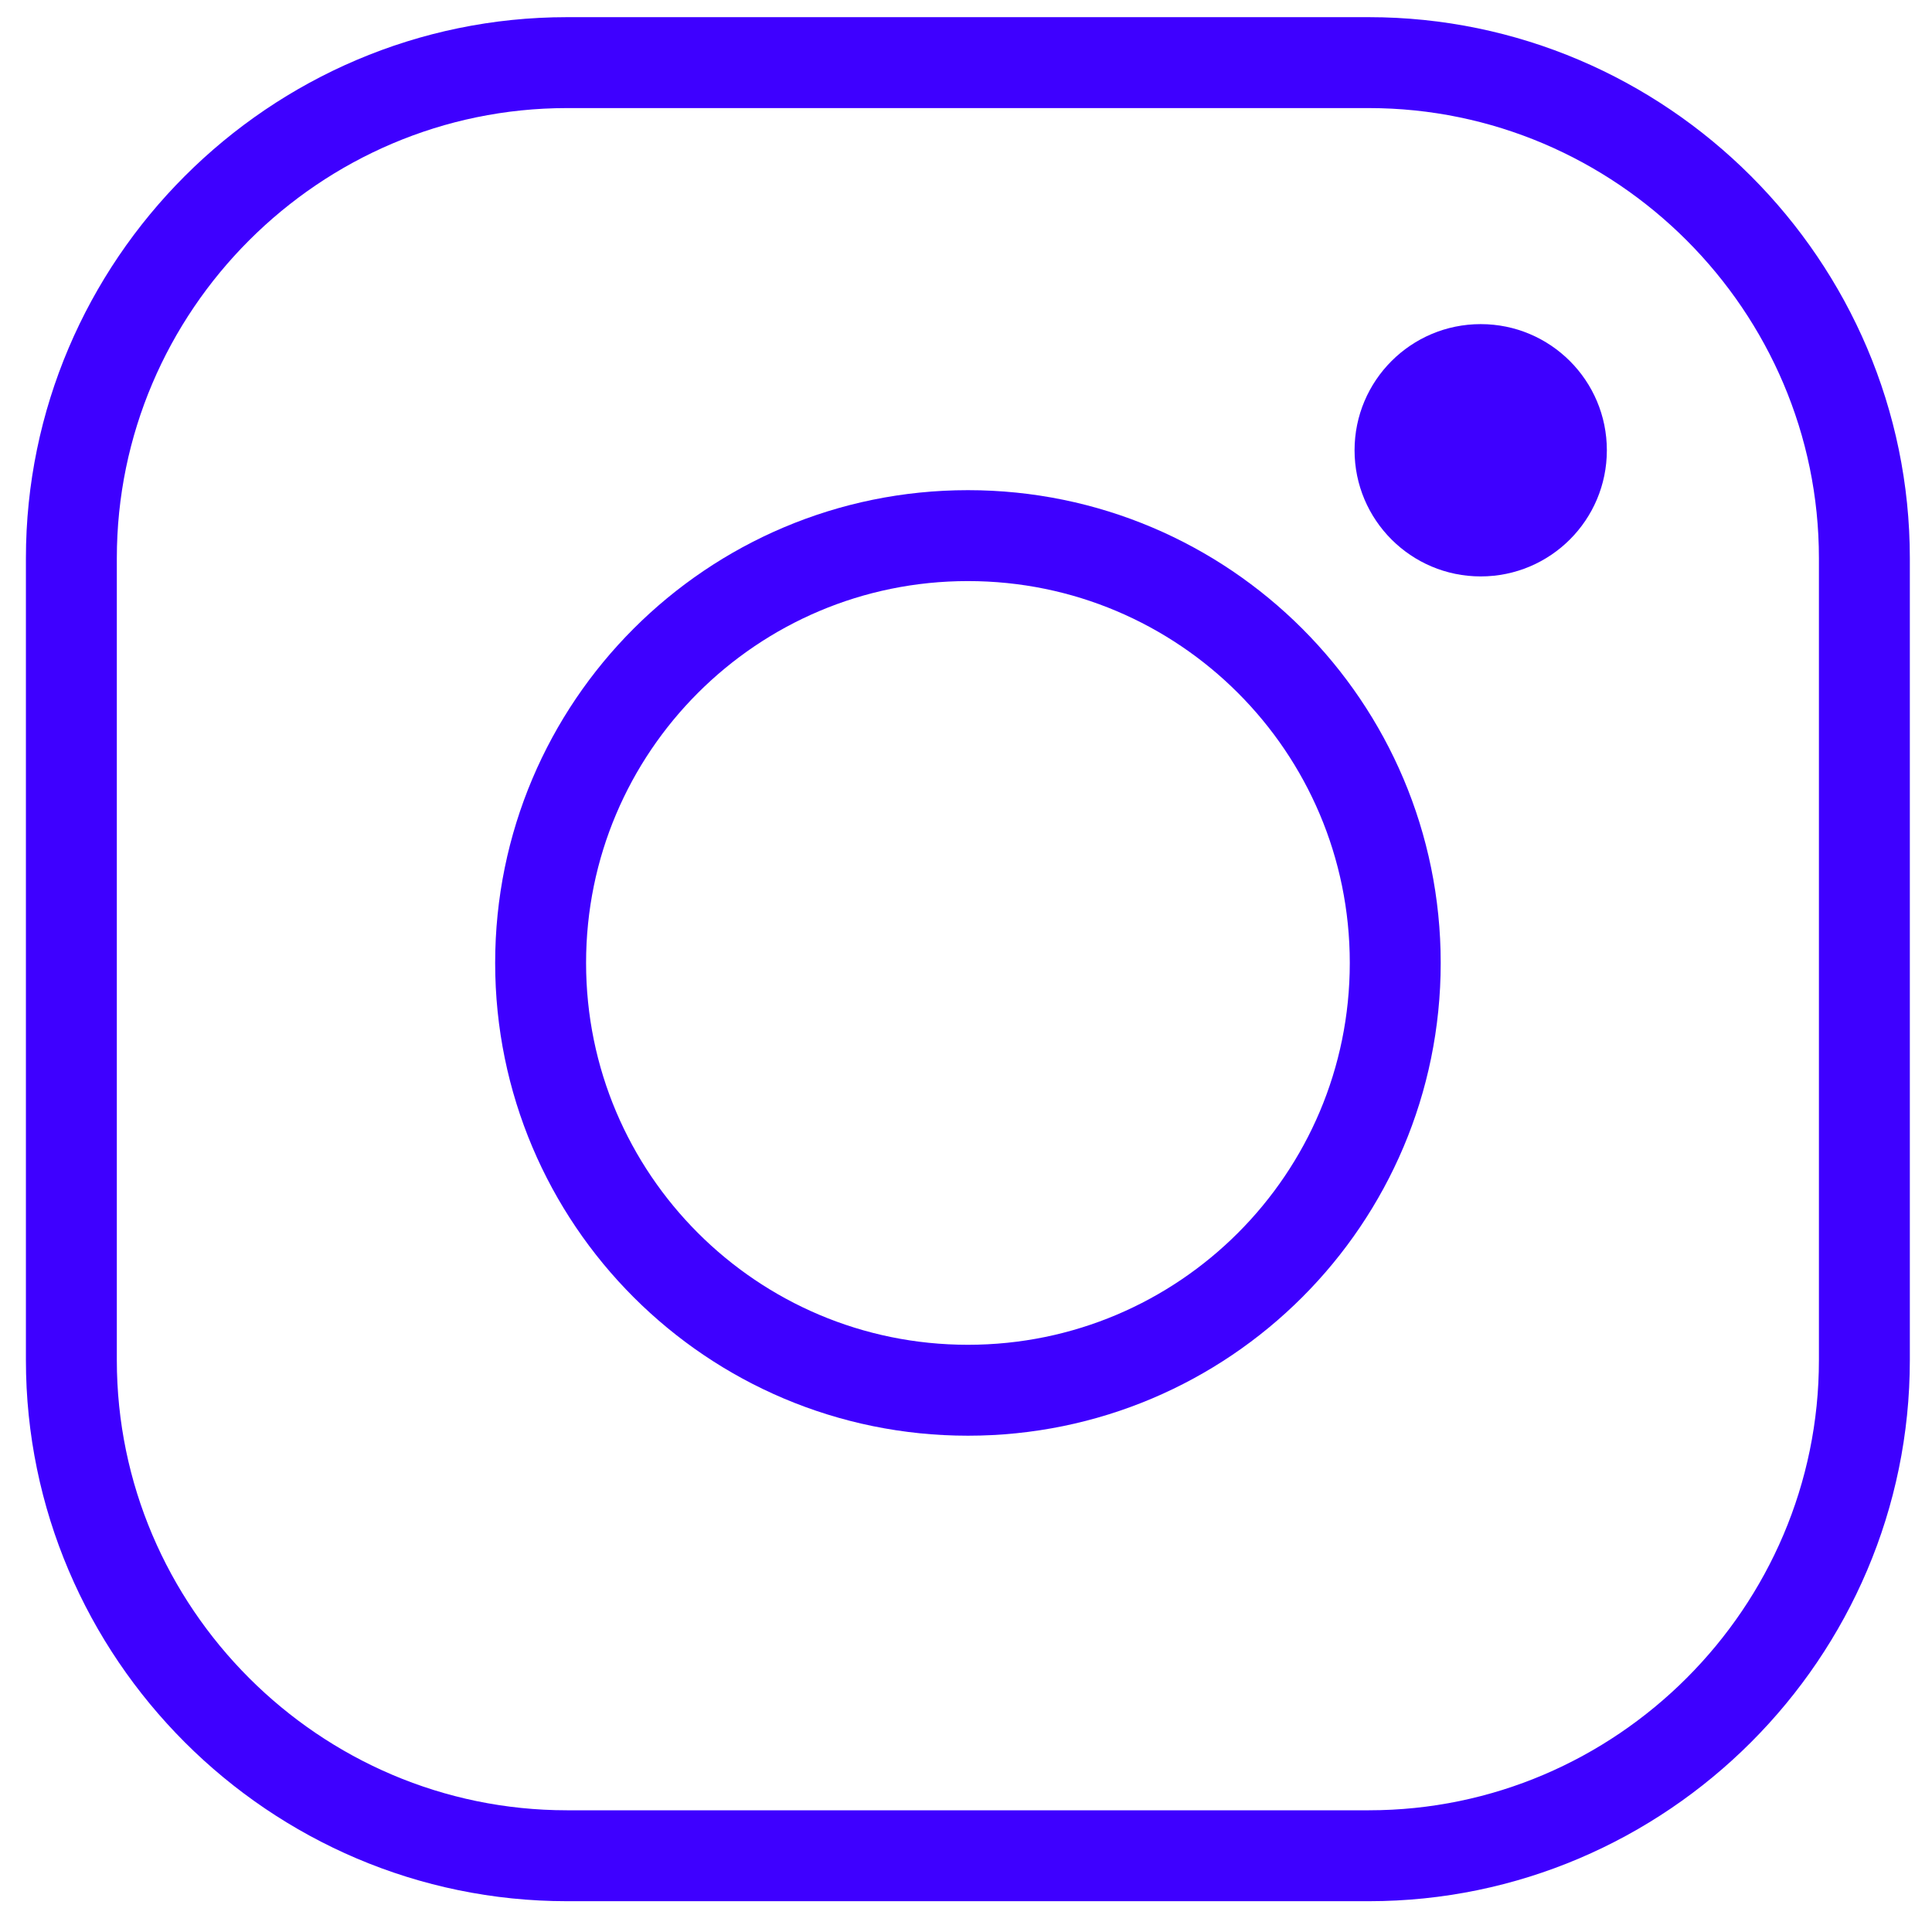
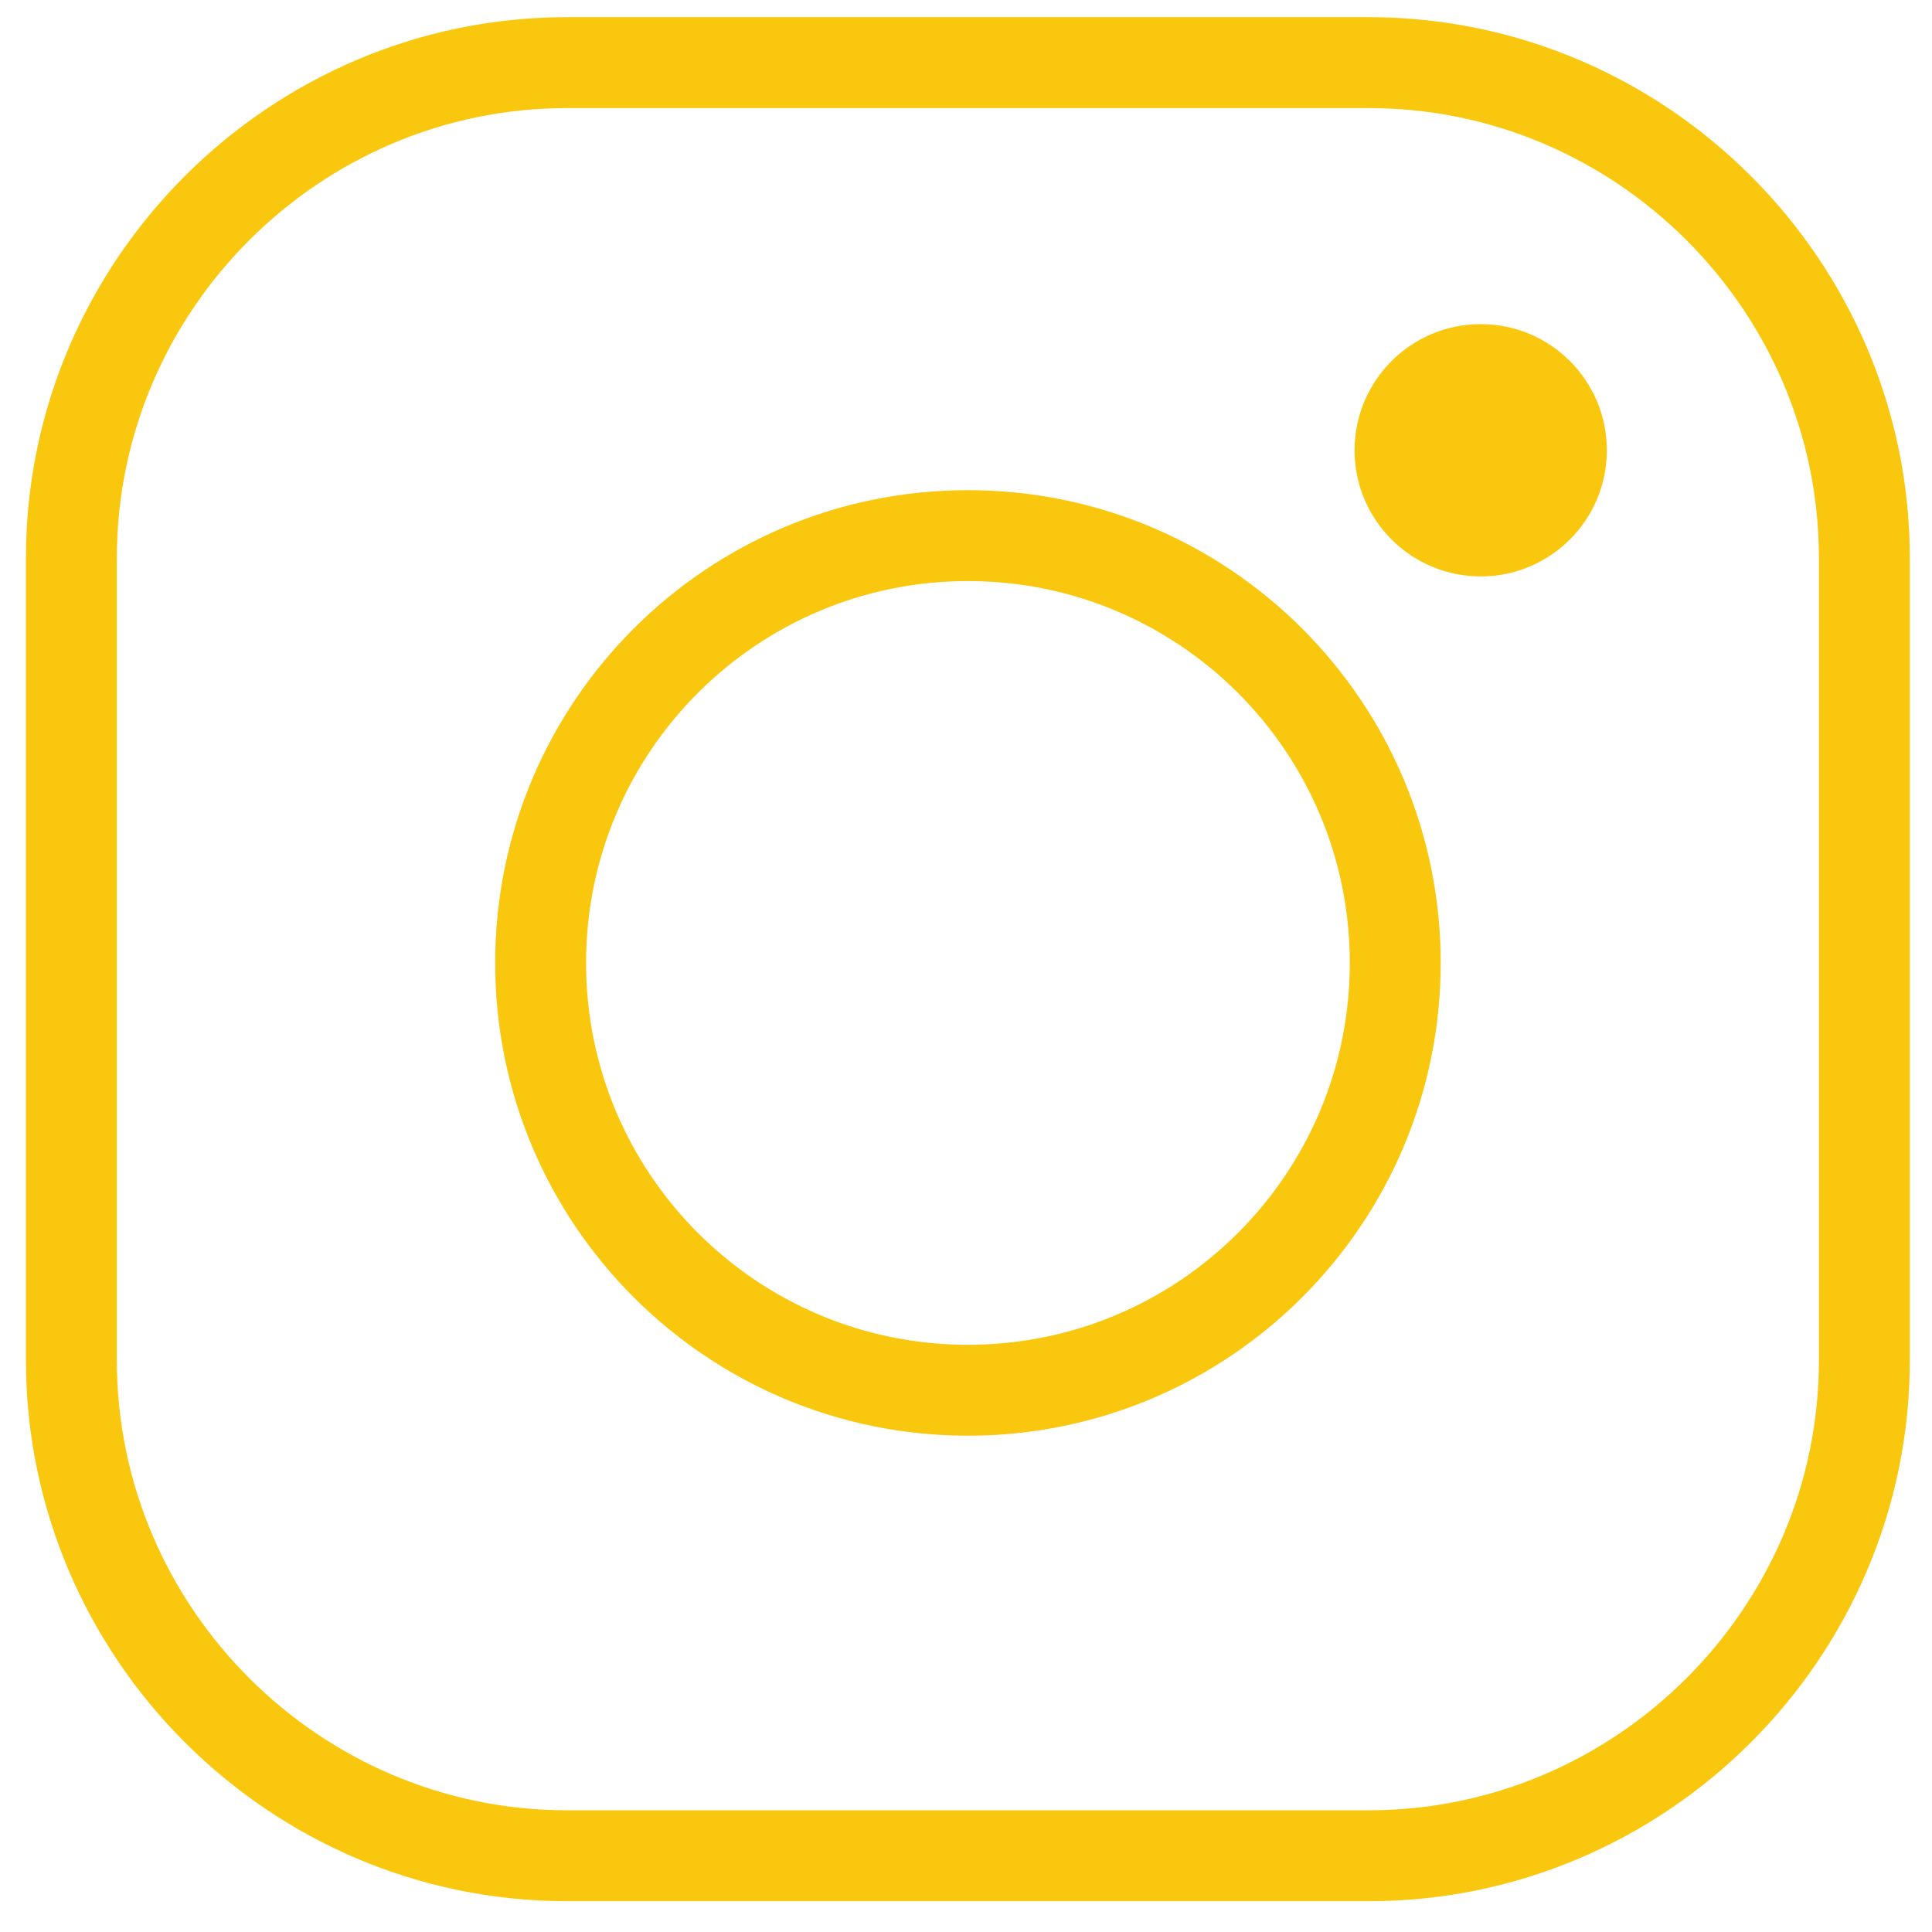
<svg xmlns="http://www.w3.org/2000/svg" version="1.1" id="Layer_1" x="0px" y="0px" viewBox="0 0 170 170" style="enable-background:new 0 0 170 170;" xml:space="preserve">
  <style type="text/css">
- 	.st0{fill:none;stroke:#3E00FF;stroke-width:8;stroke-miterlimit:10;}
- 	.st1{fill:#3E00FF;}
+ 	.st0{fill:none;stroke:#F9C80E;stroke-width:8;stroke-miterlimit:10;}
+ 	.st1{fill:#F9C80E;}
</style>
  <path class="st0" d="M120.45,163.29H49.89c-23.99,0-43.61-19.63-43.61-43.61V49.12c0-23.99,19.63-43.61,43.61-43.61h70.55  c23.99,0,43.61,19.63,43.61,43.61v70.55C164.06,143.66,144.43,163.29,120.45,163.29z" />
  <circle class="st0" cx="85.17" cy="84.73" r="37.6" />
  <circle class="st1" cx="130.29" cy="39.62" r="11.1" />
</svg>
